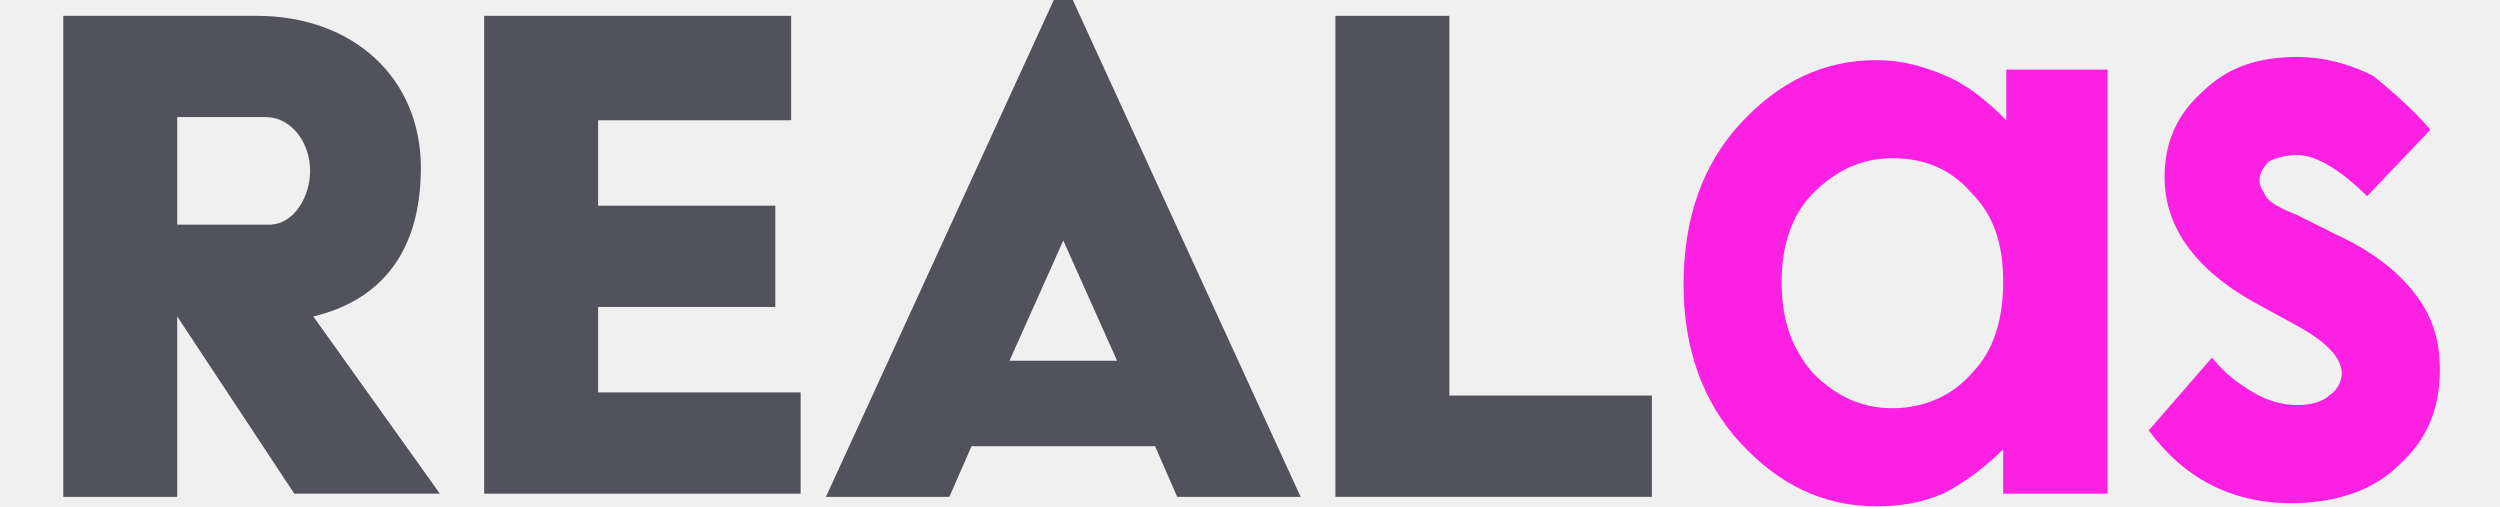
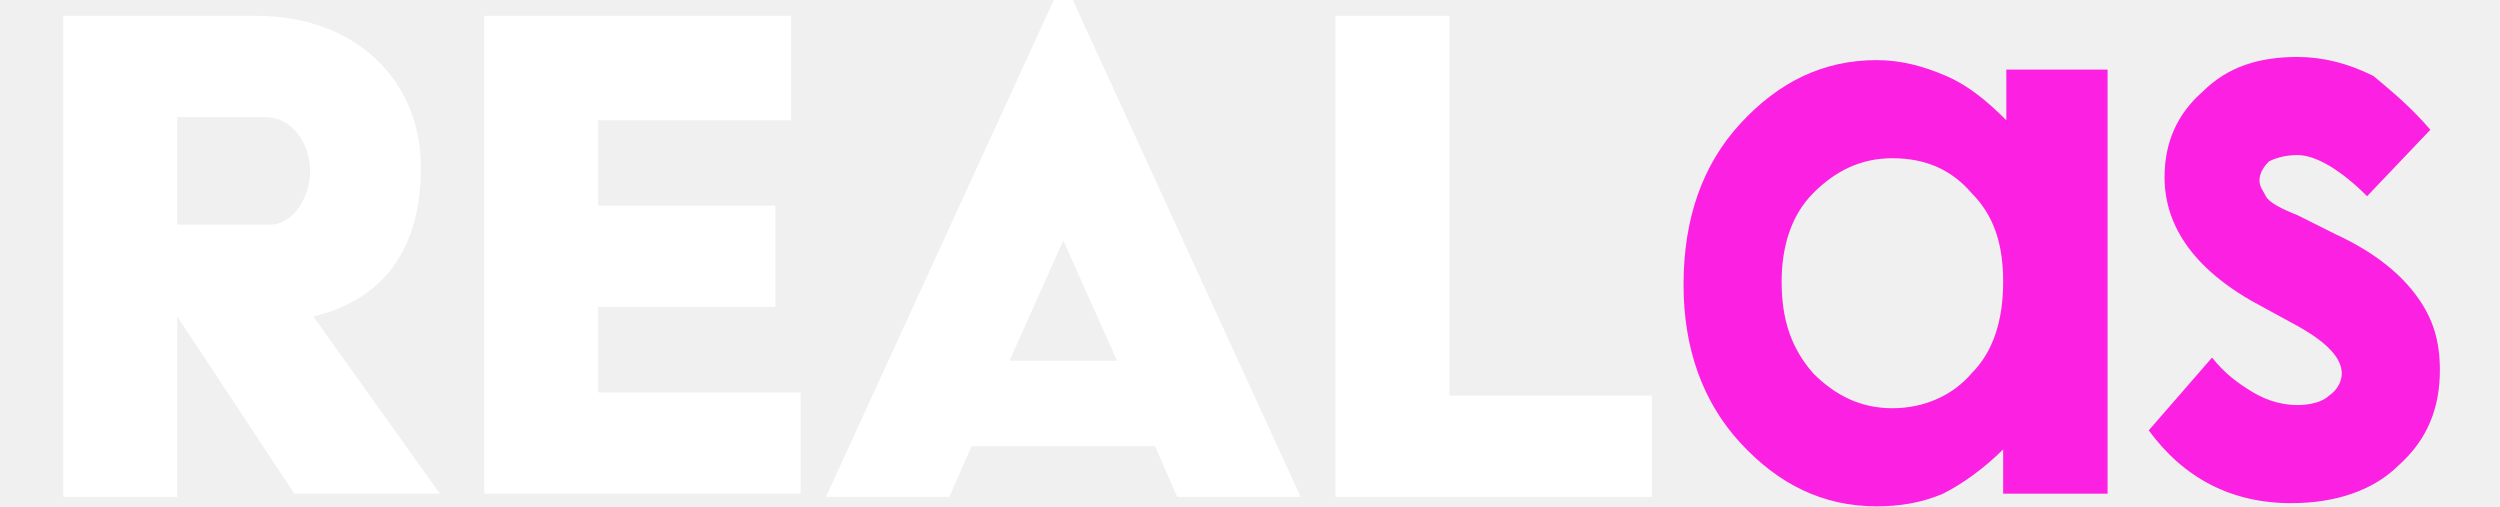
<svg xmlns="http://www.w3.org/2000/svg" width="79" height="16" viewBox="-2 0 79 16" xml:space="preserve" preserveAspectRatio="xMidYMid">
-   <path stroke="none" fill="#52525A" d="M0 0.5h6.1c3.1 0 5.2 2 5.2 4.8C11.3 8 10 9.5 7.9 10l4 5.6H7.3L3.6 10v5.7H0V0.5zM6.5 7.1c0.8 0 1.3-0.9 1.3-1.7 0-0.9-0.6-1.7-1.4-1.7H3.6v3.4H6.5z">
+   <path stroke="none" fill="#fff" d="M0 0.5h6.1c3.1 0 5.2 2 5.2 4.8C11.3 8 10 9.5 7.9 10l4 5.6H7.3L3.6 10v5.7H0V0.5zM6.5 7.1c0.8 0 1.3-0.9 1.3-1.7 0-0.9-0.6-1.7-1.4-1.7H3.6v3.4H6.5z">
</path>
-   <path stroke="none" fill="#52525A" d="M13.3 0.5H23v3.3h-6.1v2.7h5.6v3.2h-5.6v2.7h6.4v3.2h-10V0.5z">
+   <path stroke="none" fill="#fff" d="M13.3 0.5H23v3.3h-6.1v2.7h5.6v3.2h-5.6v2.7h6.4v3.2h-10V0.5z">
</path>
-   <path stroke="none" fill="#52525A" d="M31.3 0h0.6l7.2 15.7h-3.9l-0.7-1.6h-5.8L28 15.7h-3.9L31.3 0zM33.3 11.4l-1.7-3.8h0l-1.7 3.8H33.3z">
+   <path stroke="none" fill="#fff" d="M31.3 0h0.6l7.2 15.7h-3.9l-0.7-1.6h-5.8L28 15.7h-3.9L31.3 0zM33.3 11.4l-1.7-3.8h0l-1.7 3.8H33.3z">
</path>
-   <path stroke="none" fill="#52525A" d="M40.2 0.5h3.6v12h6.4v3.2h-10V0.5z">
+   <path stroke="none" fill="#fff" d="M40.2 0.5h3.6v12h6.4v3.2h-10V0.5z">
</path>
  <path stroke="none" fill="#FC20E3" d="M61.3 2.2h3.3v13.4h-3.3v-1.4c-0.6 0.6-1.3 1.1-1.9 1.4C58.7 15.9 58 16 57.3 16c-1.7 0-3.1-0.7-4.3-2 -1.2-1.3-1.8-3-1.8-5 0-2.1 0.6-3.8 1.8-5.1 1.2-1.3 2.6-2 4.3-2 0.8 0 1.5 0.2 2.2 0.5 0.7 0.3 1.3 0.8 1.9 1.4V2.2zM57.8 5c-1 0-1.8 0.4-2.5 1.1 -0.7 0.7-1 1.7-1 2.8 0 1.2 0.3 2.1 1 2.9 0.7 0.7 1.5 1.1 2.5 1.1 1 0 1.9-0.4 2.5-1.1 0.7-0.7 1-1.7 1-2.9 0-1.2-0.3-2.1-1-2.8C59.7 5.4 58.9 5 57.8 5z">
</path>
  <path stroke="none" fill="#FC20E3" d="M74.8 4.1l-2 2.1c-0.8-0.8-1.6-1.3-2.2-1.3 -0.4 0-0.7 0.1-0.9 0.2 -0.2 0.2-0.3 0.4-0.3 0.6 0 0.2 0.1 0.3 0.2 0.5 0.1 0.2 0.5 0.4 1 0.6l1.2 0.6c1.3 0.6 2.1 1.3 2.6 2 0.5 0.7 0.7 1.4 0.7 2.3 0 1.2-0.4 2.2-1.3 3 -0.8 0.8-2 1.2-3.4 1.2 -1.9 0-3.4-0.8-4.5-2.3l2-2.3c0.4 0.5 0.8 0.8 1.3 1.1 0.5 0.3 1 0.4 1.4 0.4 0.4 0 0.8-0.1 1-0.3 0.3-0.2 0.4-0.5 0.4-0.7 0-0.5-0.5-1-1.4-1.5l-1.1-0.6c-2.1-1.1-3.1-2.5-3.1-4.1 0-1.1 0.4-2 1.2-2.7 0.8-0.8 1.8-1.1 3-1.1 0.8 0 1.6 0.2 2.4 0.6C73.6 2.9 74.2 3.4 74.8 4.1z">
</path>
</svg>
